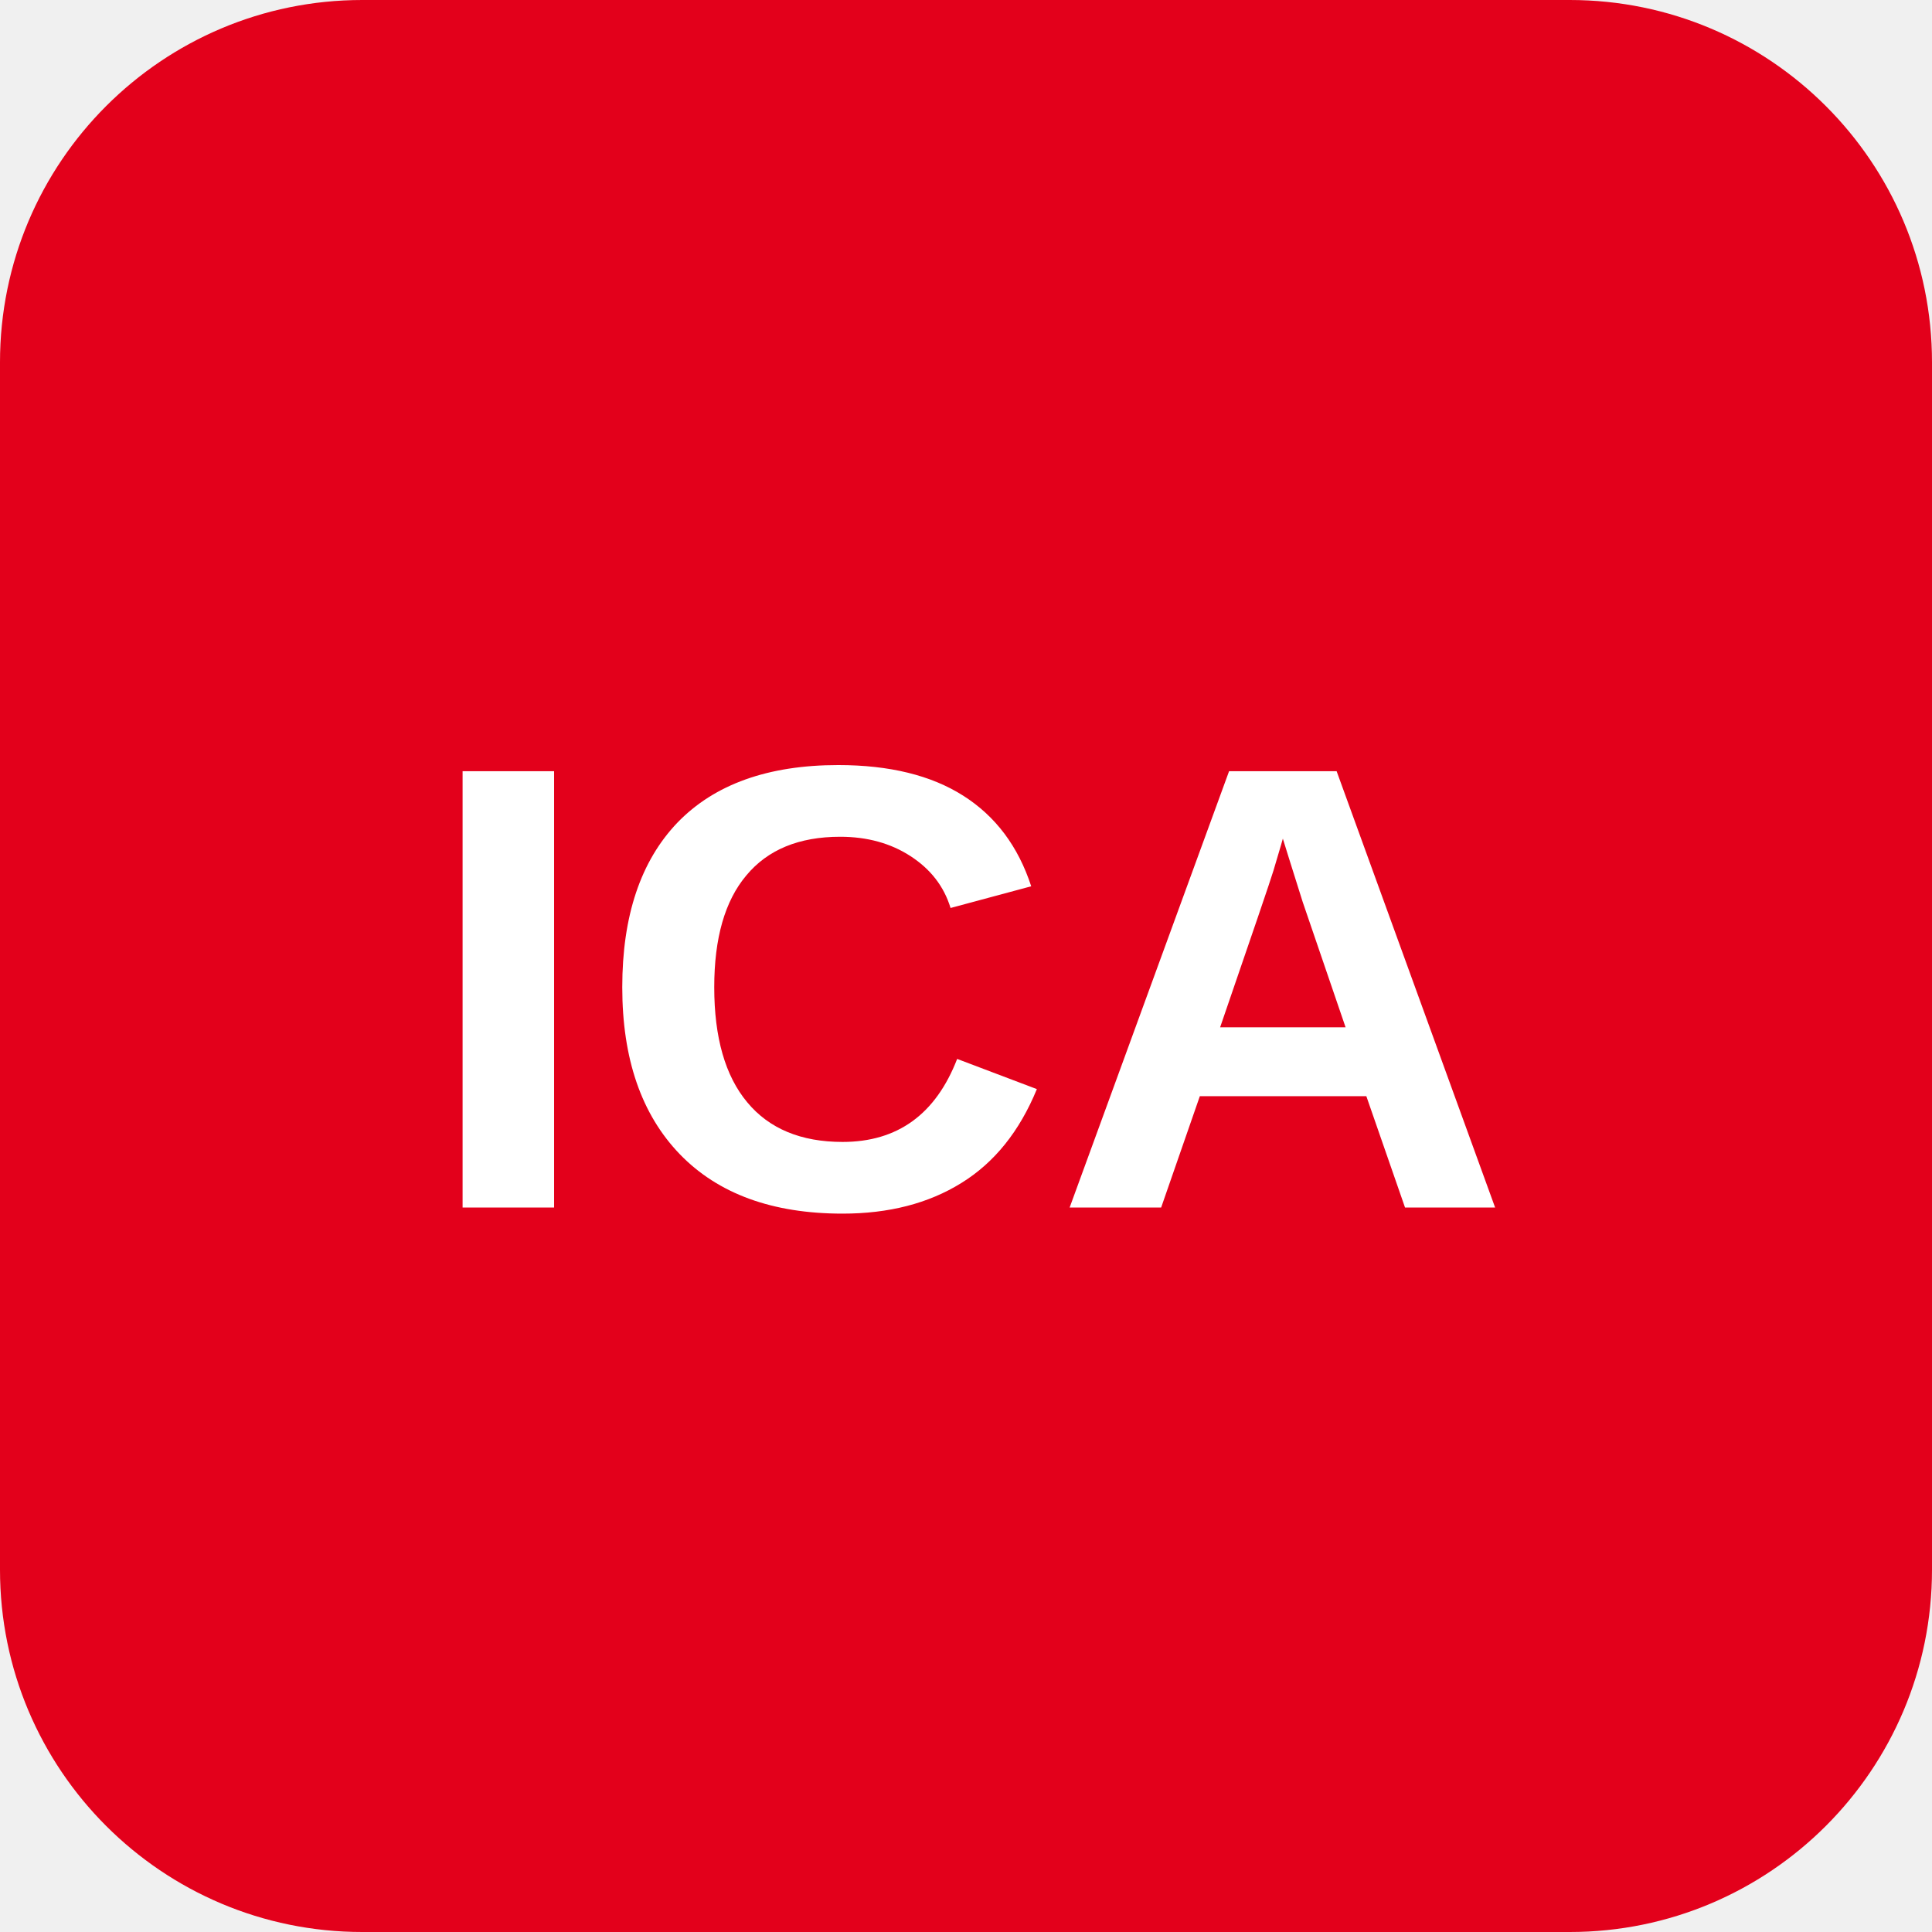
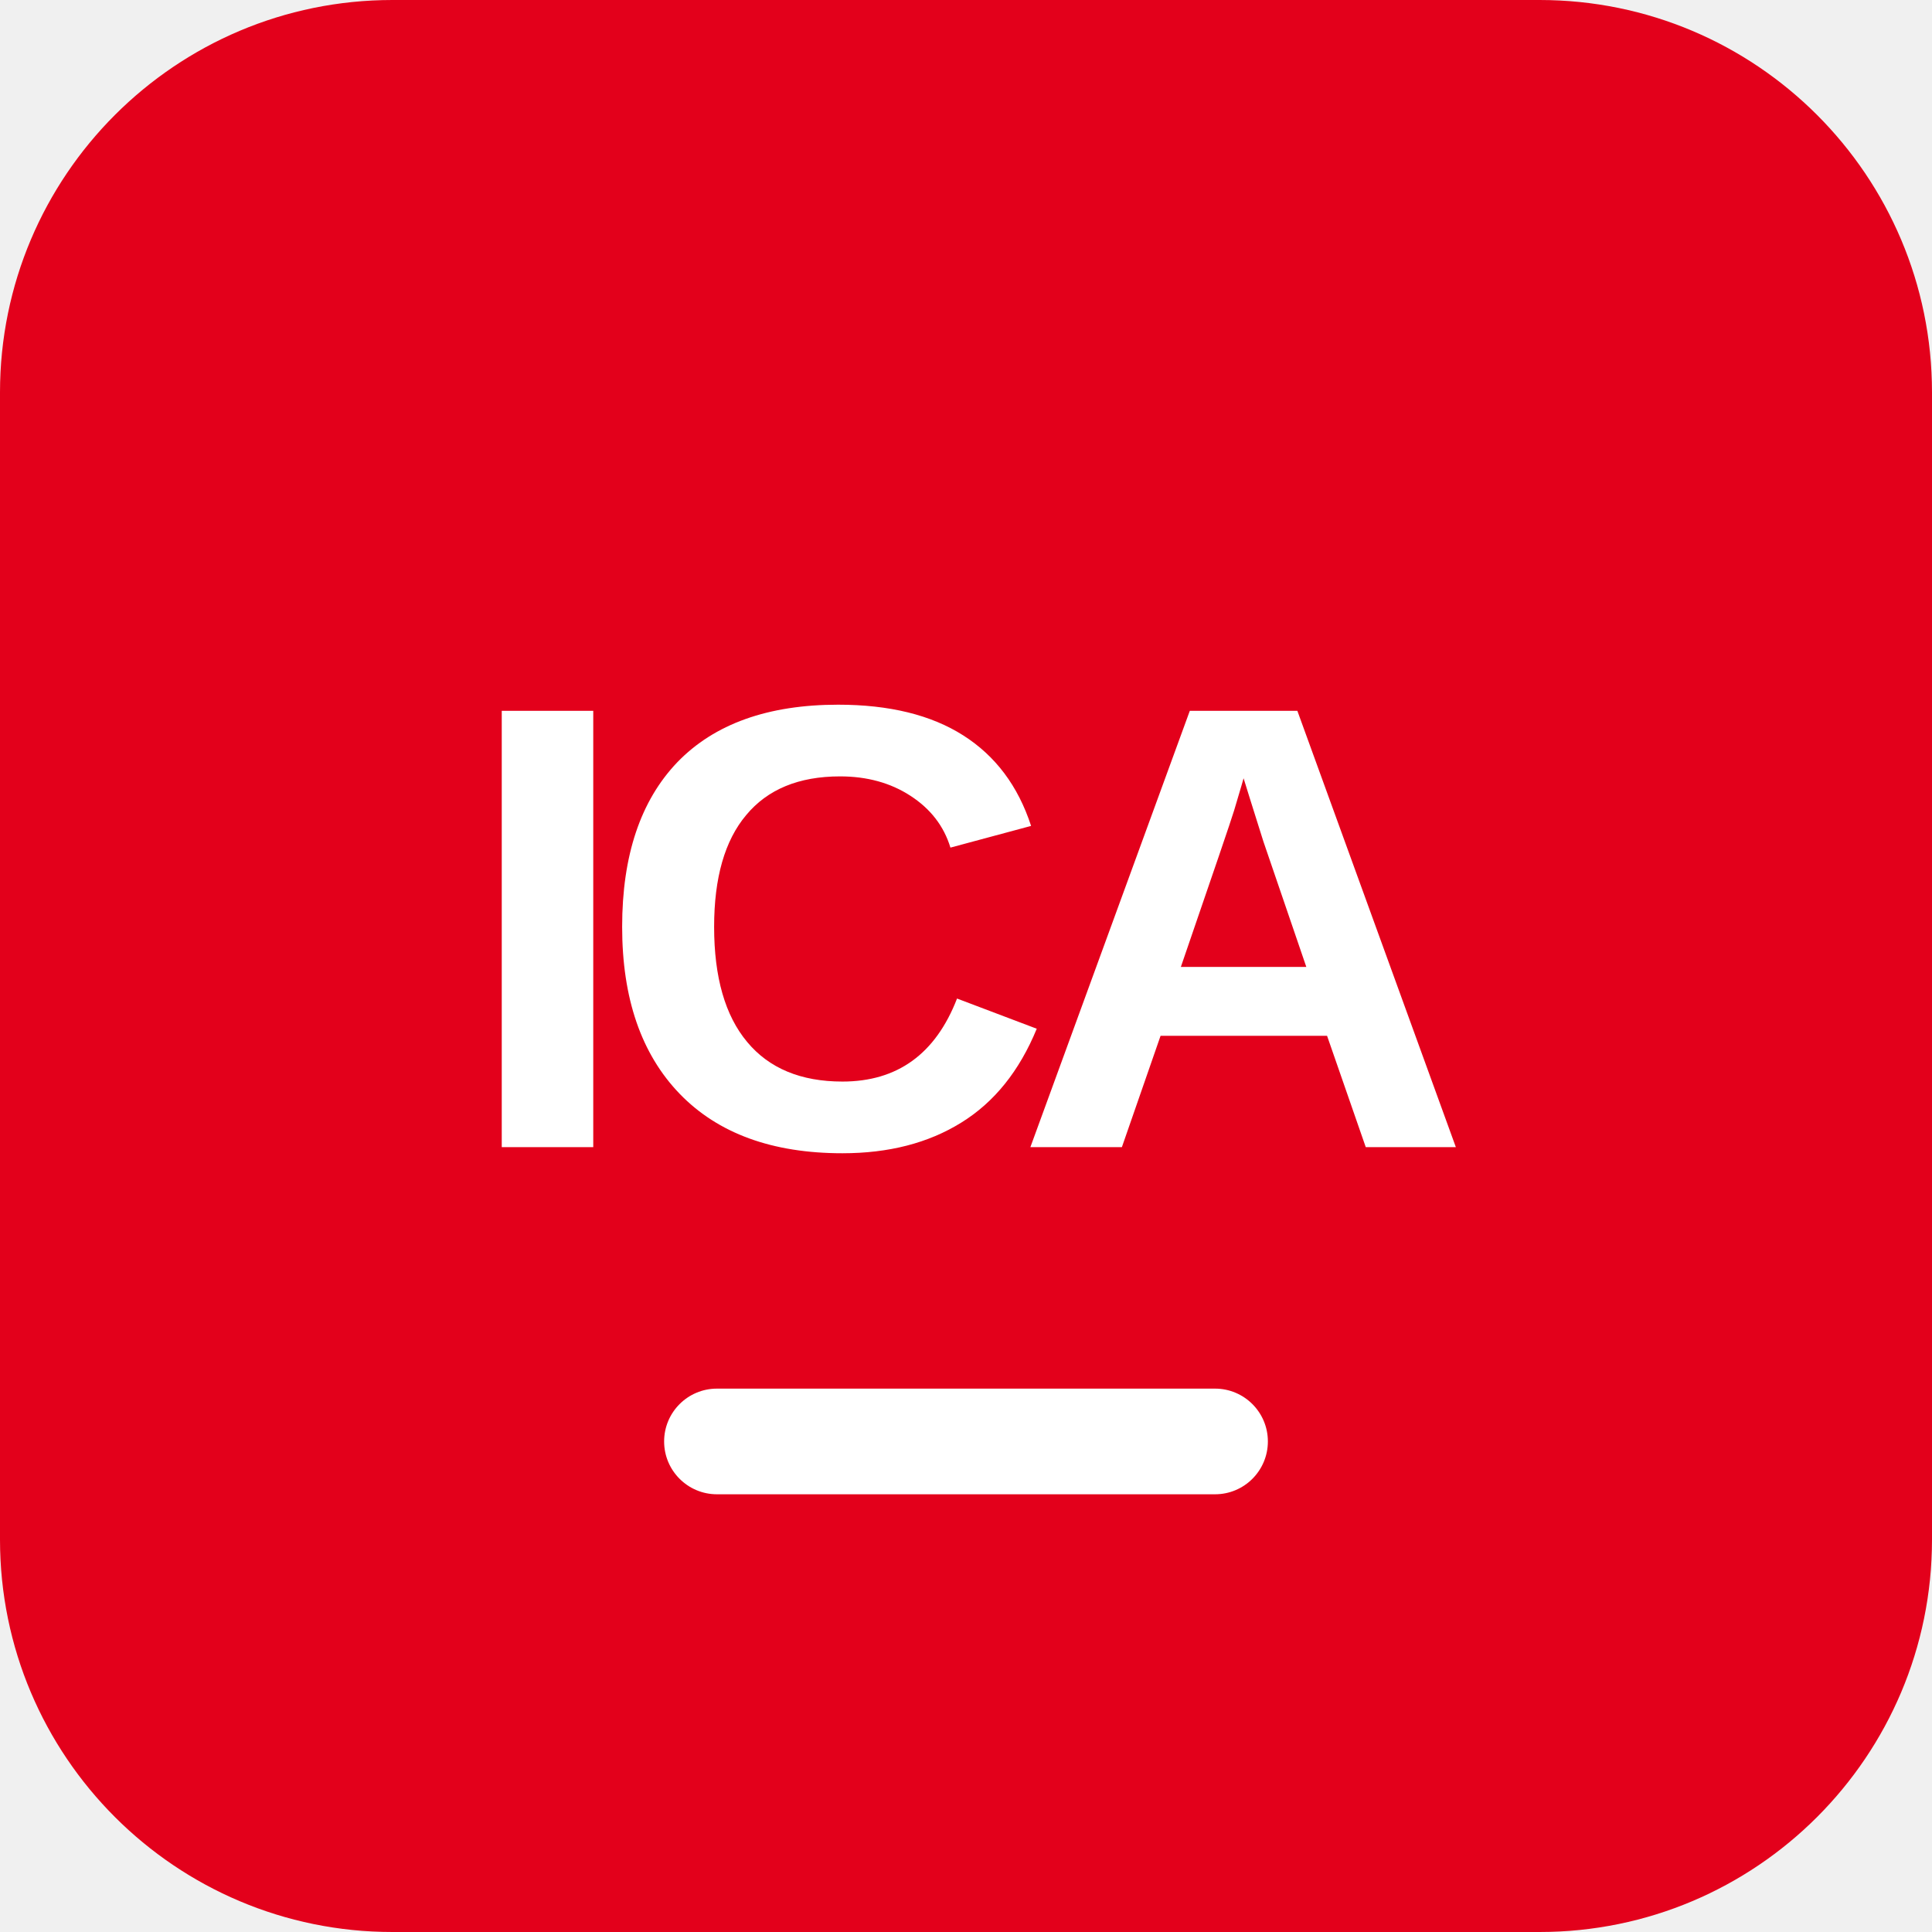
- <svg xmlns="http://www.w3.org/2000/svg" viewBox="0 0 64 64">
-   <rect width="64" height="64" rx="12" fill="#E3001B" />
-   <text x="32" y="40" font-family="Arial,sans-serif" font-weight="900" font-size="21" text-anchor="middle" fill="#FFFFFF">ICA</text>
+ <svg xmlns="http://www.w3.org/2000/svg" viewBox="0 0 64 64" role="img" aria-label="ICA">
+   <rect width="64" height="64" rx="13" fill="#E3001B" />
+   <text x="32" y="38" font-family="Arial,Helvetica,sans-serif" font-weight="900" font-size="21" text-anchor="middle" letter-spacing="-1.3" fill="#FFFFFF">ICA</text>
+   <rect x="22" y="46" width="20" height="3.5" rx="1.75" fill="#FFFFFF" />
</svg>
